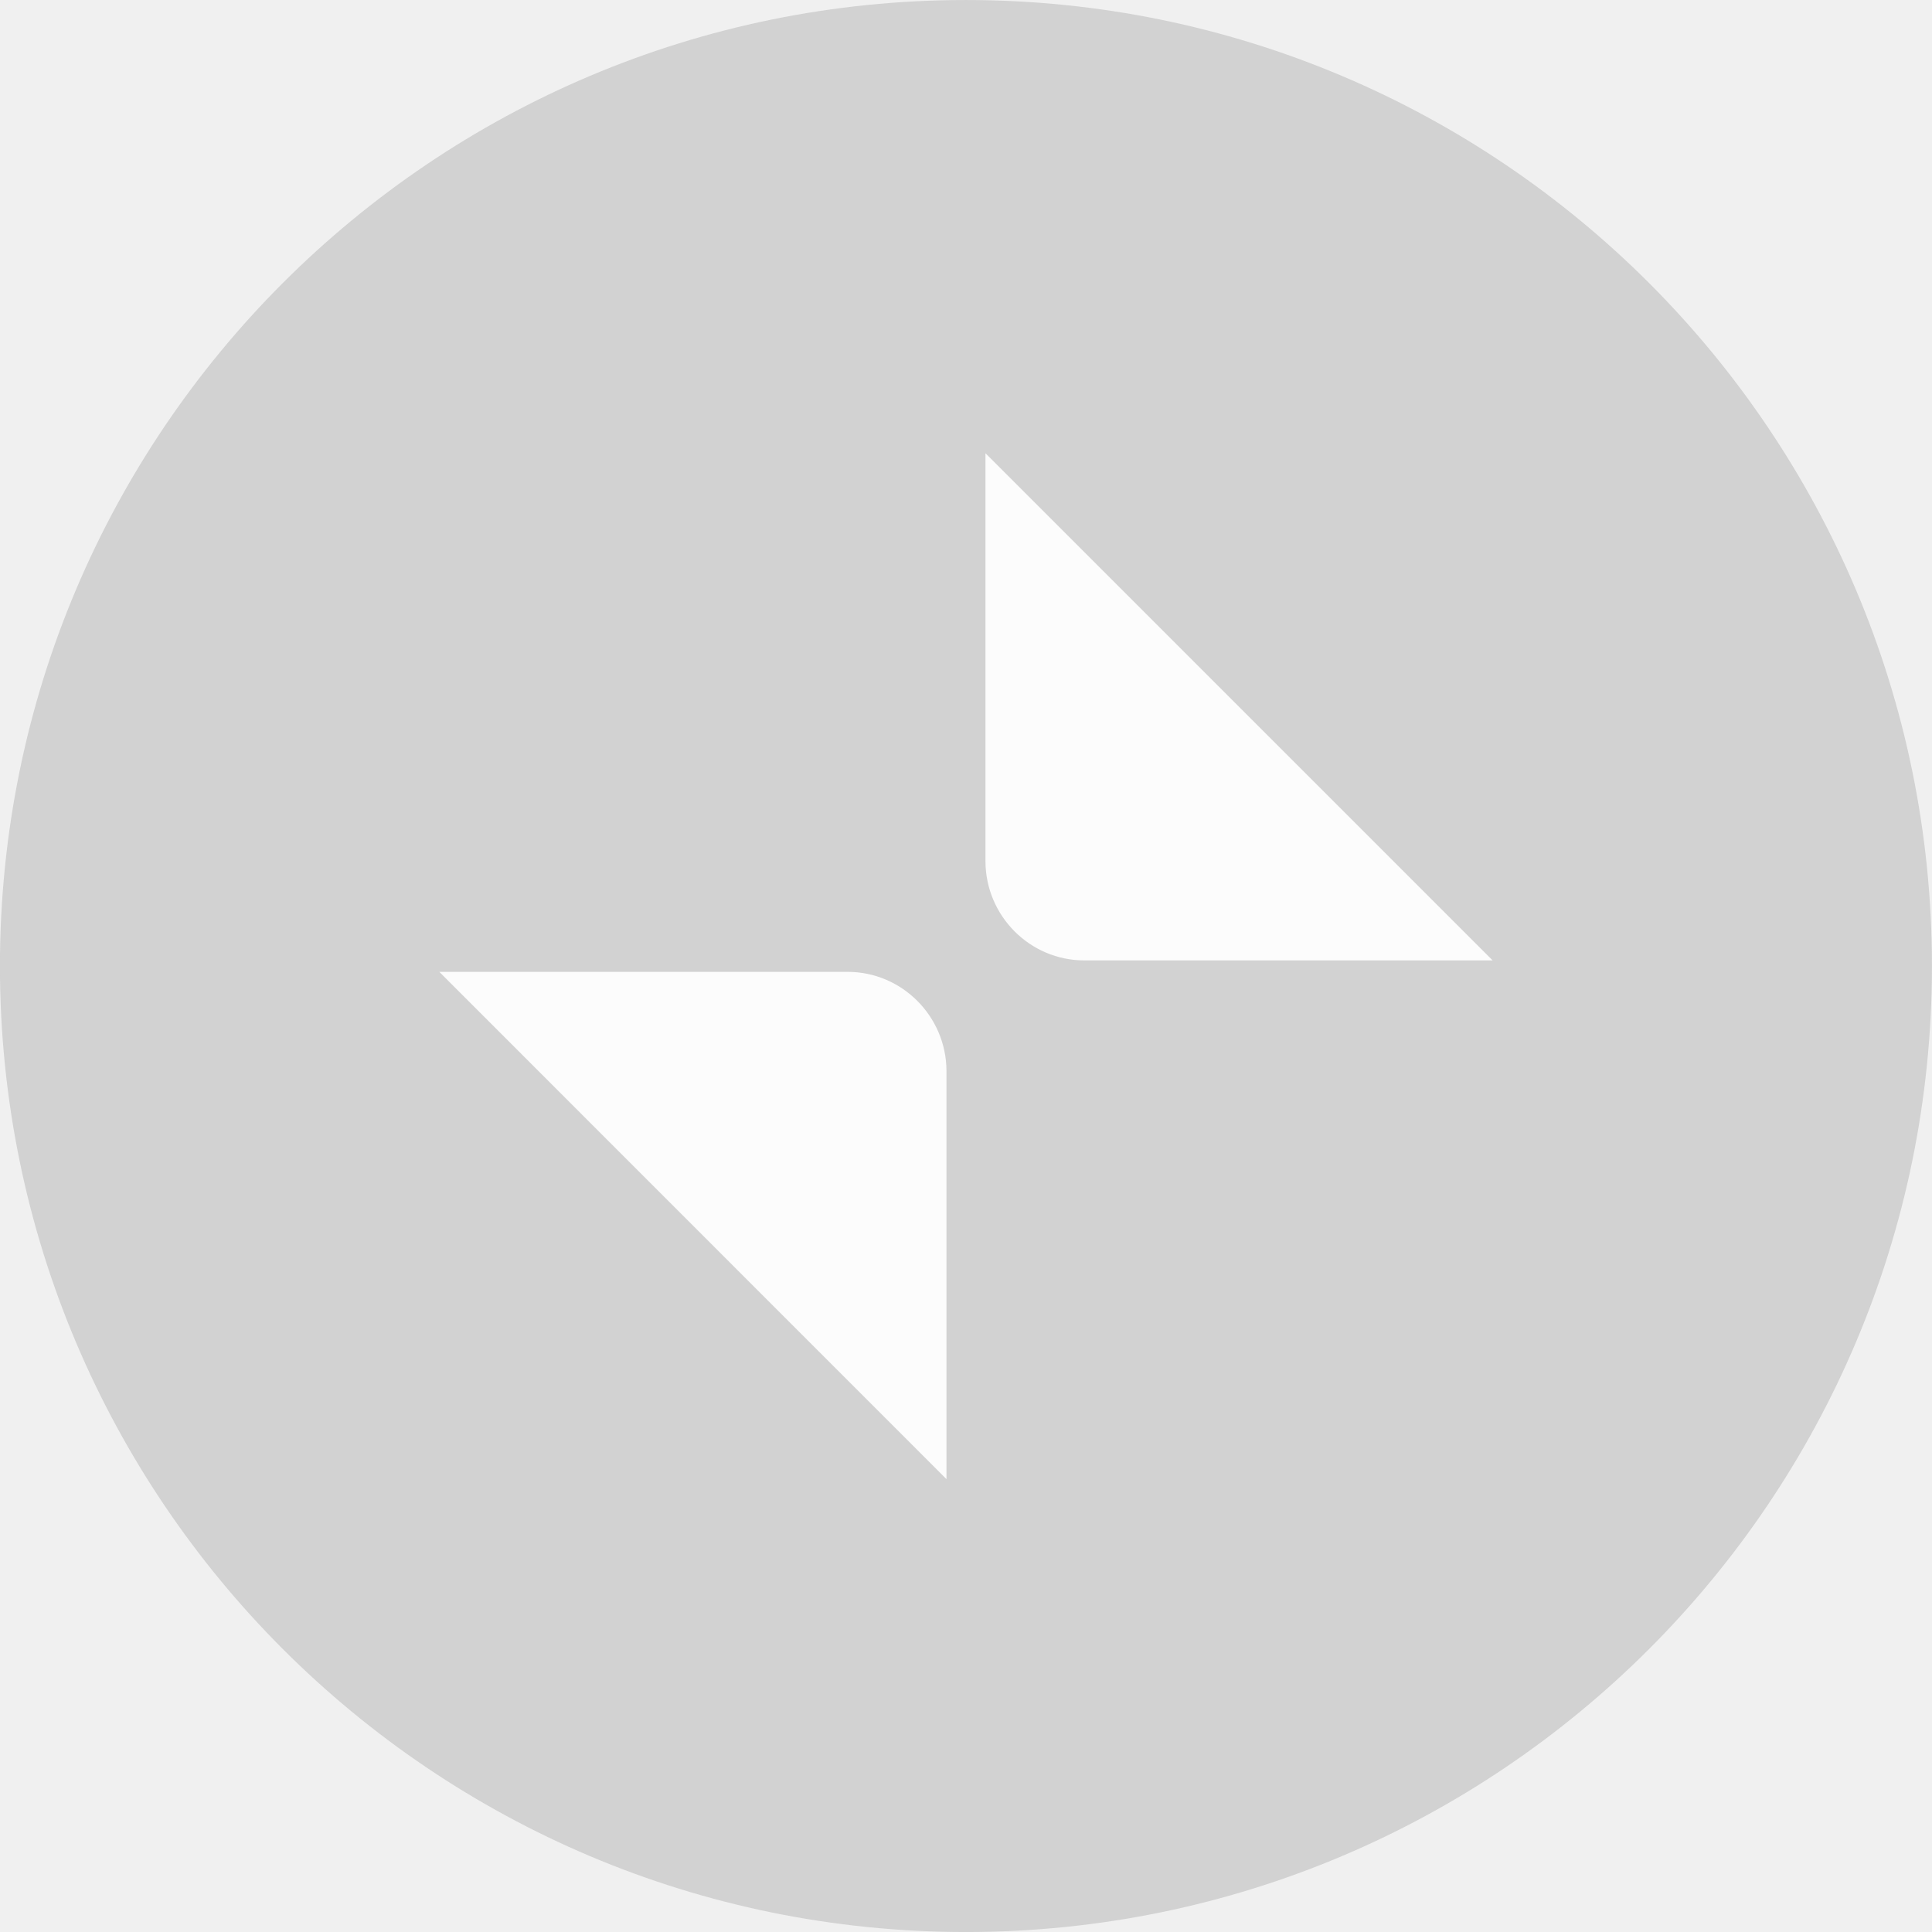
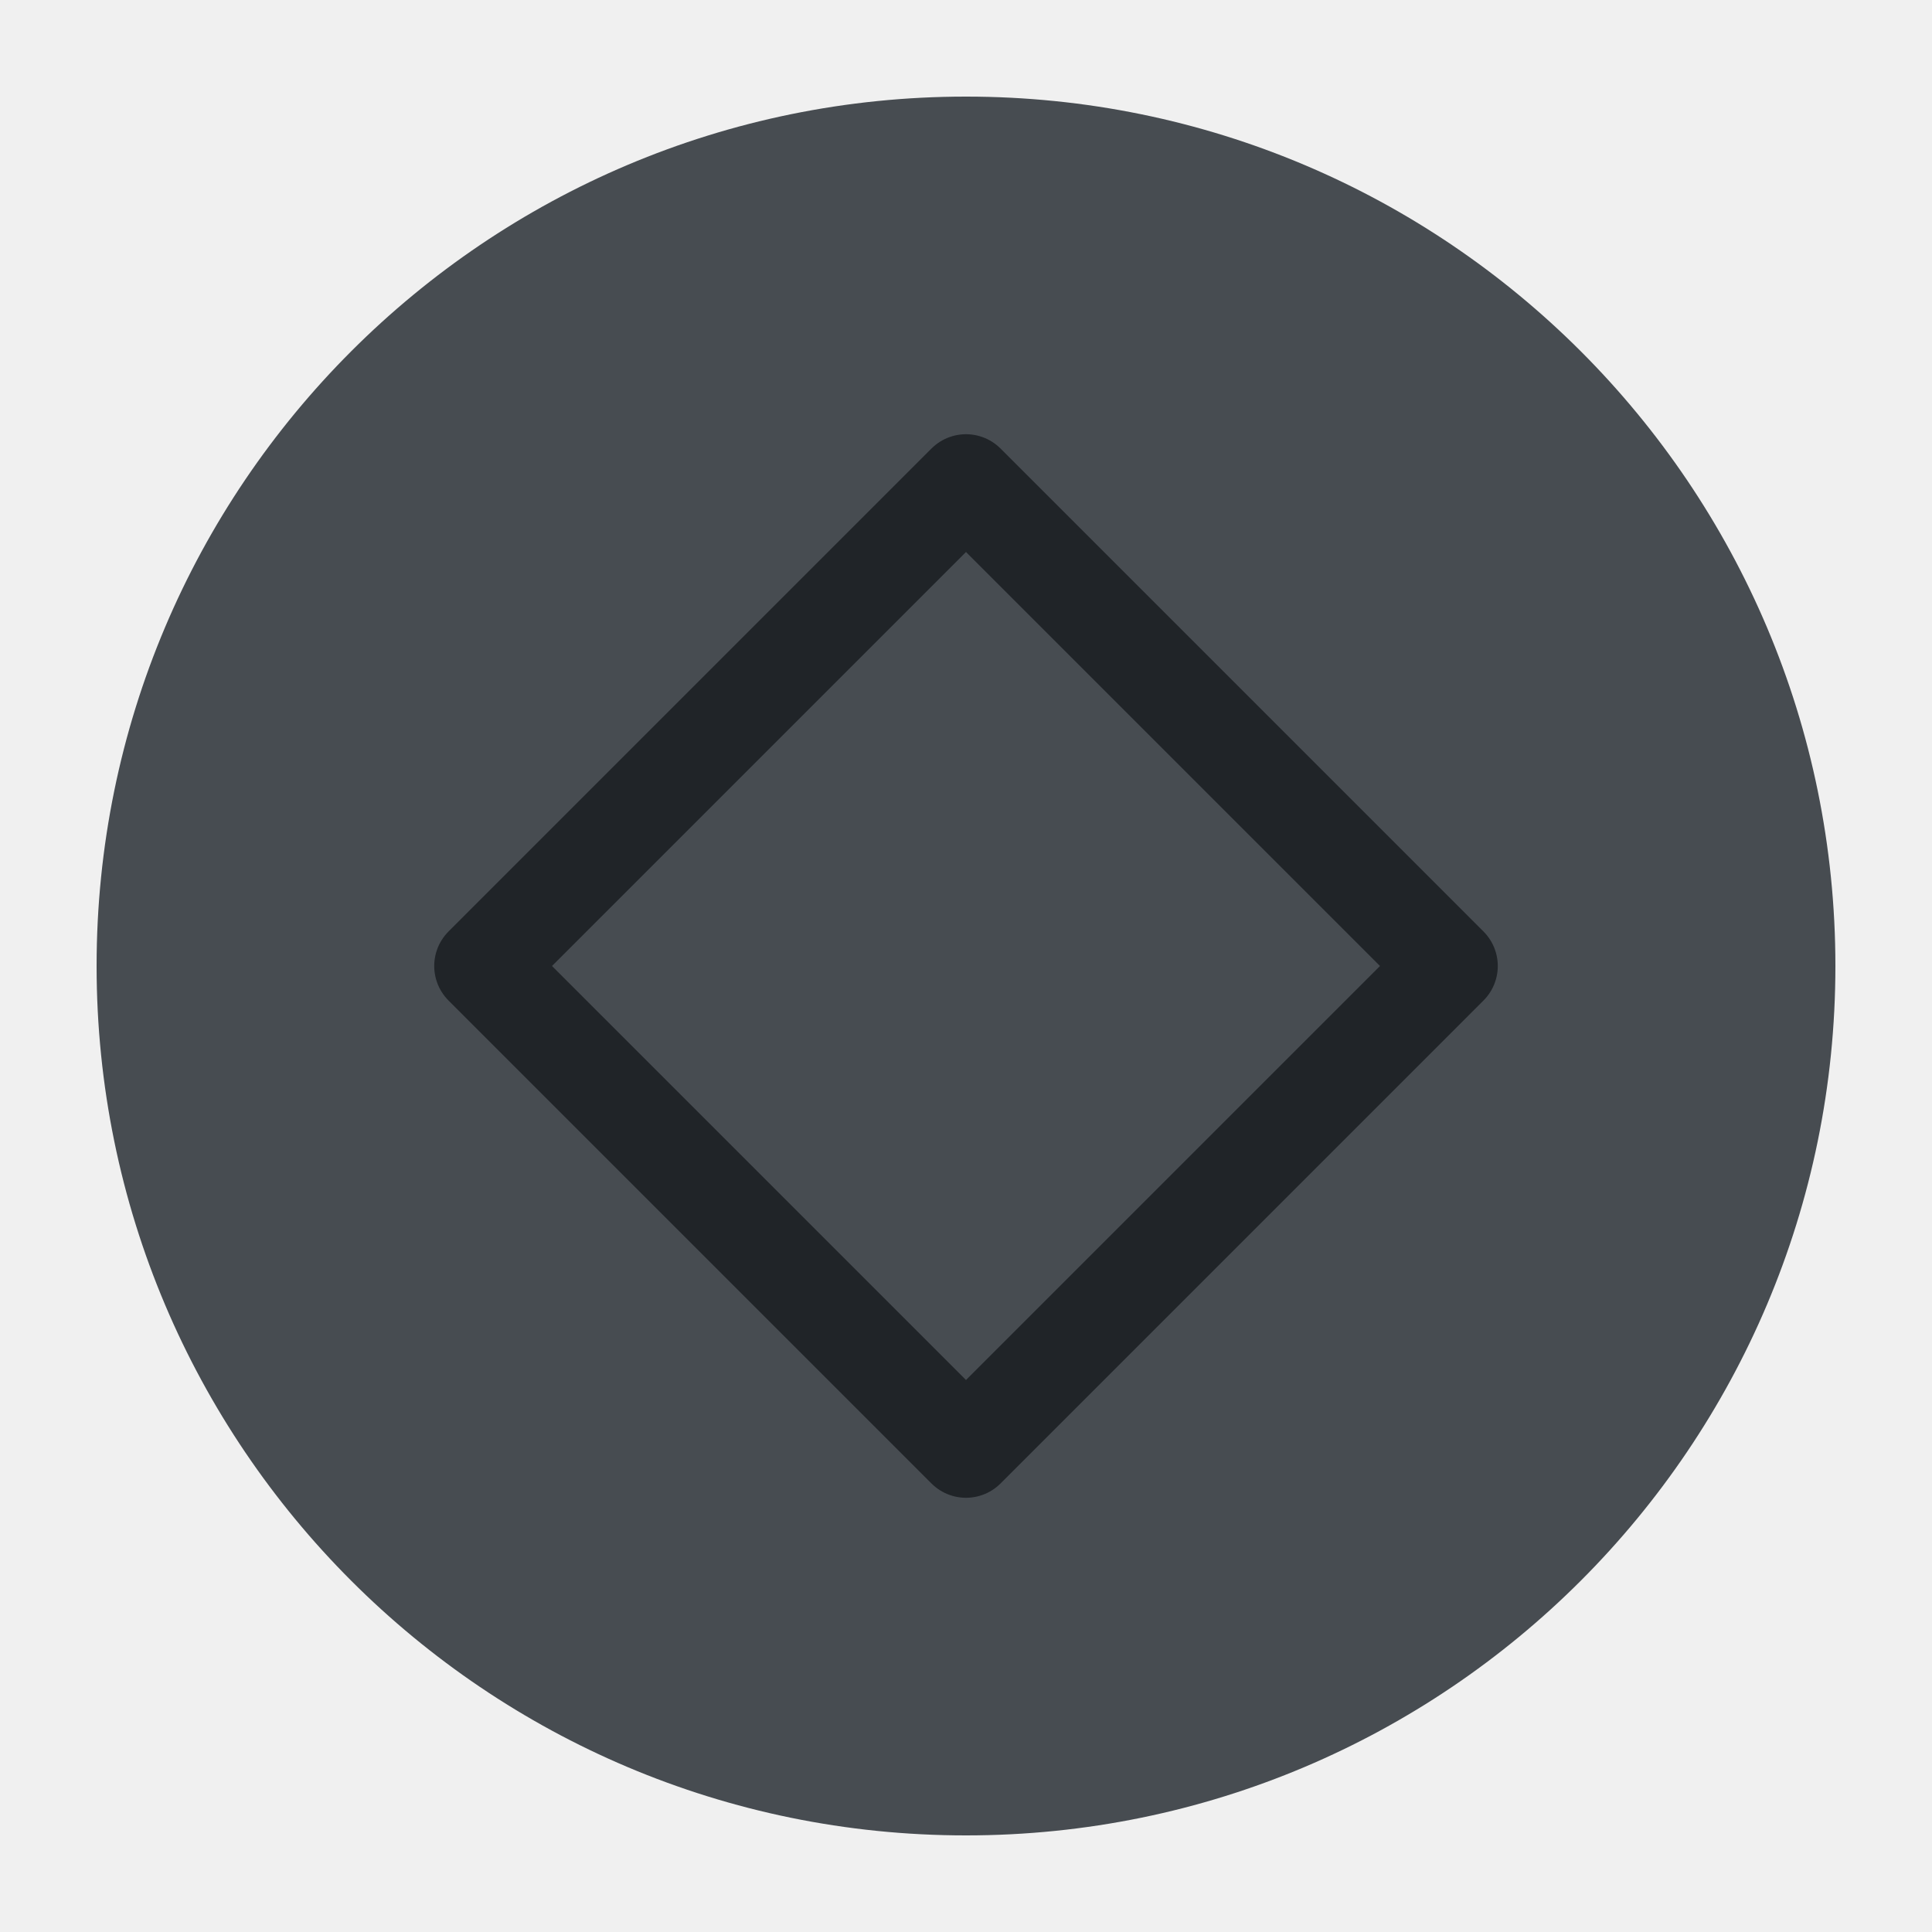
<svg xmlns="http://www.w3.org/2000/svg" viewBox="0 0 50 50" version="1.2" baseProfile="tiny">
  <defs>
</defs>
  <g fill="none" stroke="black" stroke-width="1" fill-rule="evenodd" stroke-linecap="square" stroke-linejoin="bevel">
-     <g fill="#b3b3b3" fill-opacity="1" stroke="none" transform="matrix(2.27272,0,0,2.27273,-155.519,149.162)" font-family="Noto Sans" font-size="10" font-weight="400" font-style="normal" opacity="0.5">
-       <ellipse cx="79.428" cy="-54.631" rx="11" ry="11" />
+     <g fill="#474c51" fill-opacity="1" stroke="none" transform="matrix(2.5,0,0,2.5,2.5,2.5)" font-family="Noto Sans" font-size="10" font-weight="400" font-style="normal">
+       <circle cx="9" cy="9" r="9" />
    </g>
-     <g fill="#ffffff" fill-opacity="1" stroke="none" transform="matrix(3.12499,0,0,3.125,-253.842,-3022.22)" font-family="Noto Sans" font-size="10" font-weight="400" font-style="normal" opacity="0.933">
-       <path vector-effect="none" fill-rule="evenodd" d="M84.868,975.159 L88.25,975.159 C88.7,975.159 89.066,975.528 89.068,975.978 L89.068,979.36 L84.868,975.159" />
-     </g>
-     <g fill="#ffffff" fill-opacity="1" stroke="none" transform="matrix(3.12499,0,0,3.125,-253.842,-3022.22)" font-family="Noto Sans" font-size="10" font-weight="400" font-style="normal" opacity="0.933">
-       <path vector-effect="none" fill-rule="evenodd" d="M93.591,975.064 L90.209,975.064 C89.759,975.064 89.393,974.696 89.391,974.245 L89.391,970.864 L93.591,975.064" />
+     <g fill="none" stroke="#202428" stroke-opacity="1" stroke-width="1.01" stroke-linecap="round" stroke-linejoin="round" transform="matrix(2.5,0,0,2.5,2.5,2.5)" font-family="Noto Sans" font-size="10" font-weight="400" font-style="normal">
+       <path vector-effect="none" fill-rule="evenodd" d="M4,9 L9,4 L14,9 L9,14 L4,9" />
    </g>
    <g fill="none" stroke="#000000" stroke-opacity="1" stroke-width="1" stroke-linecap="square" stroke-linejoin="bevel" transform="matrix(1,0,0,1,0,0)" font-family="Noto Sans" font-size="10" font-weight="400" font-style="normal">
</g>
  </g>
</svg>
